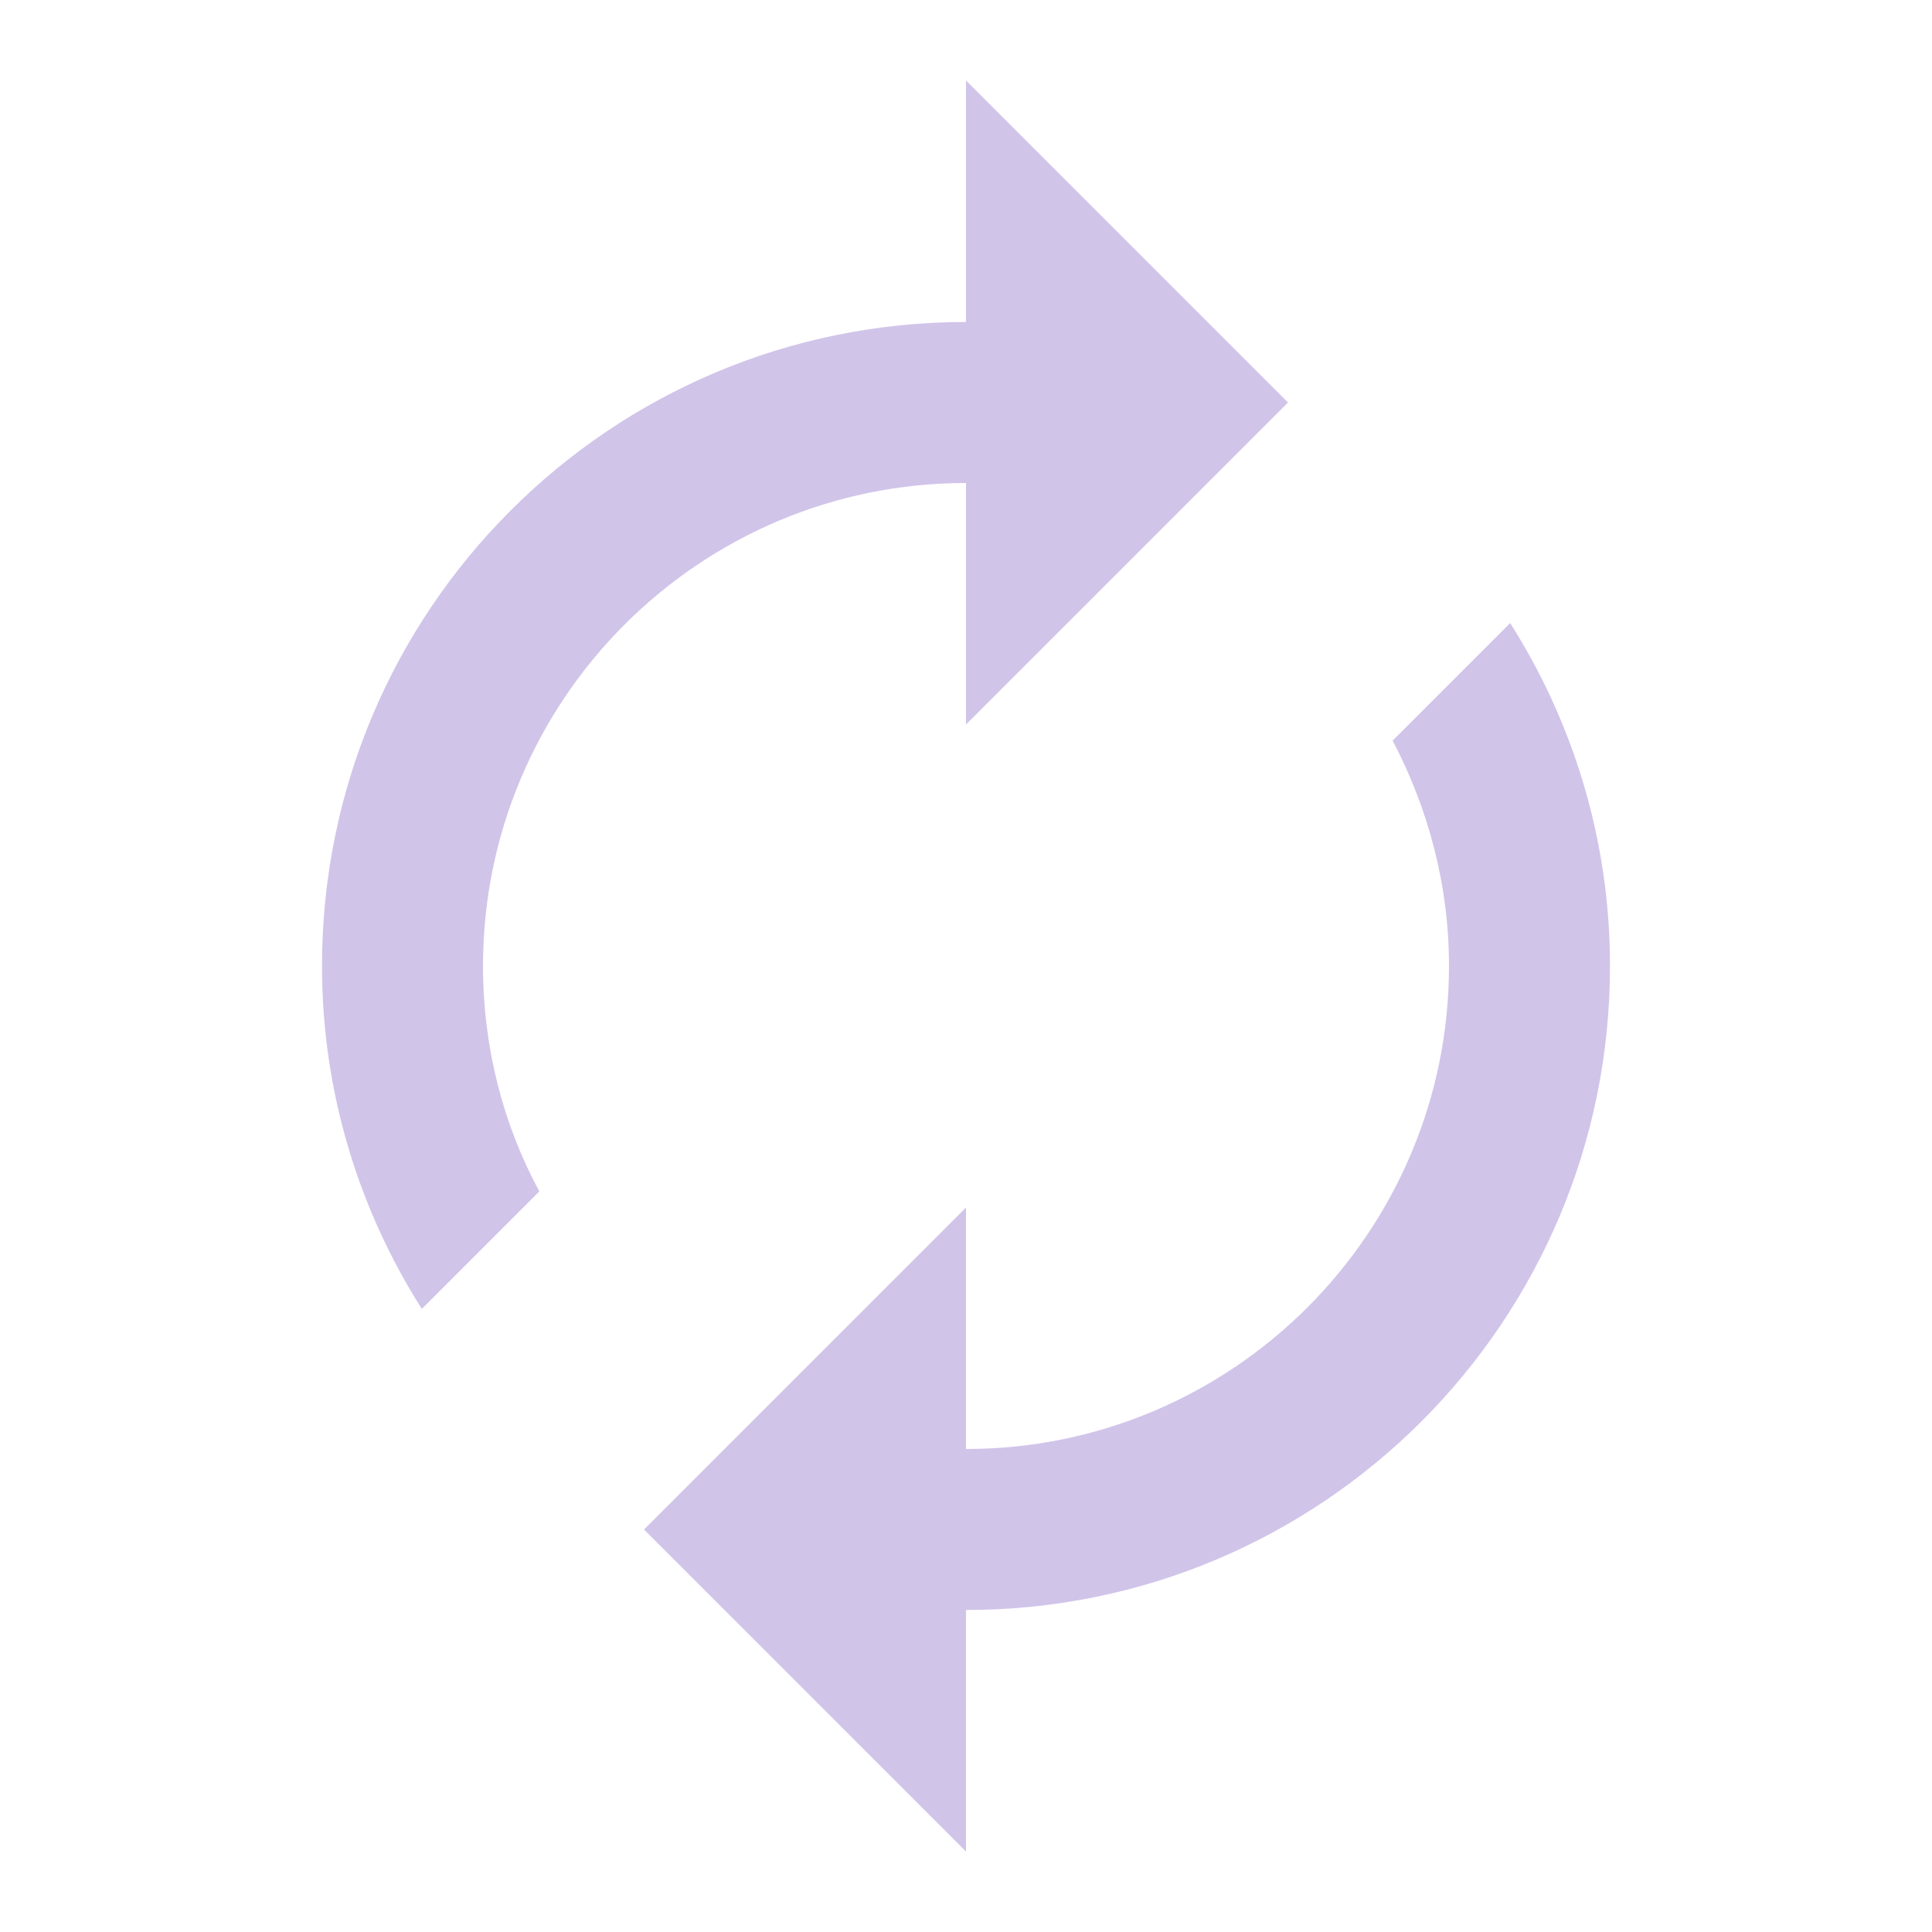
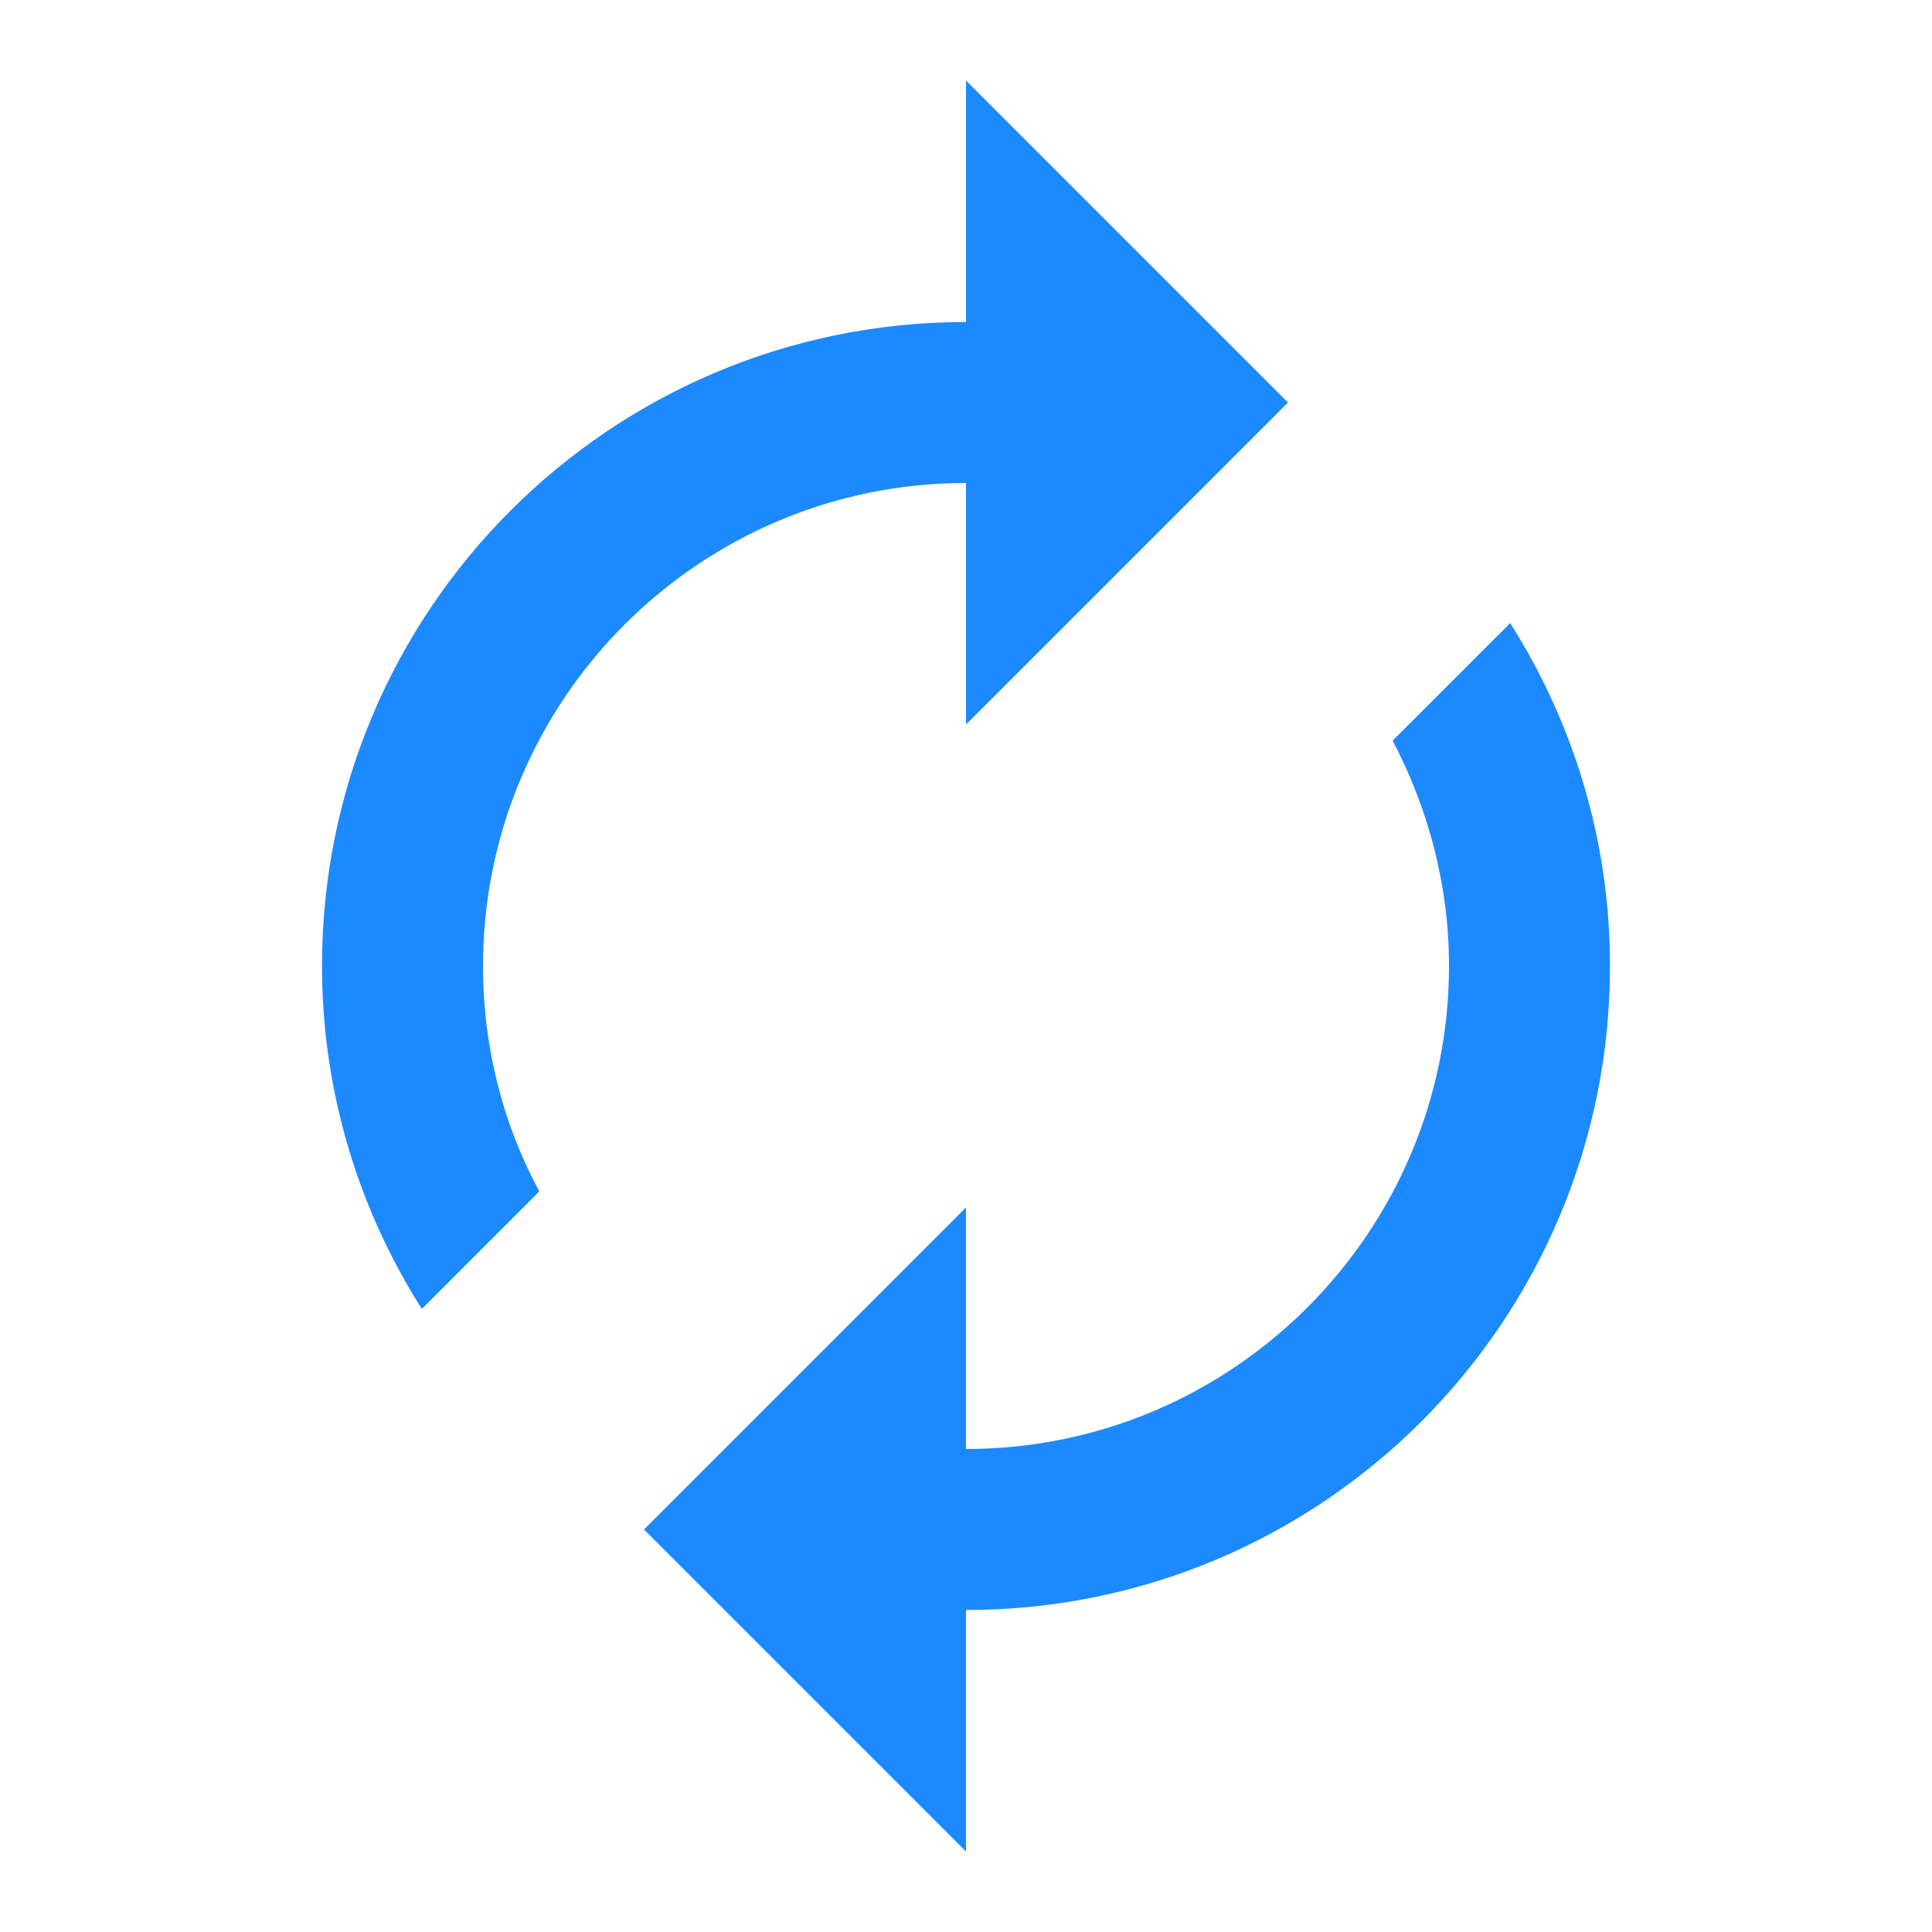
- <svg xmlns="http://www.w3.org/2000/svg" fill="#d1c4e9" height="24" viewBox="0 0 24 24" width="24">
+ <svg xmlns="http://www.w3.org/2000/svg" fill="#1d89ff" height="24" viewBox="0 0 24 24" width="24">
  <path d="M12 6v3l4-4-4-4v3c-4.42 0-8 3.58-8 8 0 1.57.46 3.03 1.24 4.26L6.7 14.8c-.45-.83-.7-1.79-.7-2.8 0-3.31 2.69-6 6-6zm6.76 1.74L17.3 9.2c.44.84.7 1.79.7 2.8 0 3.31-2.69 6-6 6v-3l-4 4 4 4v-3c4.42 0 8-3.58 8-8 0-1.57-.46-3.03-1.24-4.26z" />
  <path d="M0 0h24v24H0z" fill="none" />
</svg>
